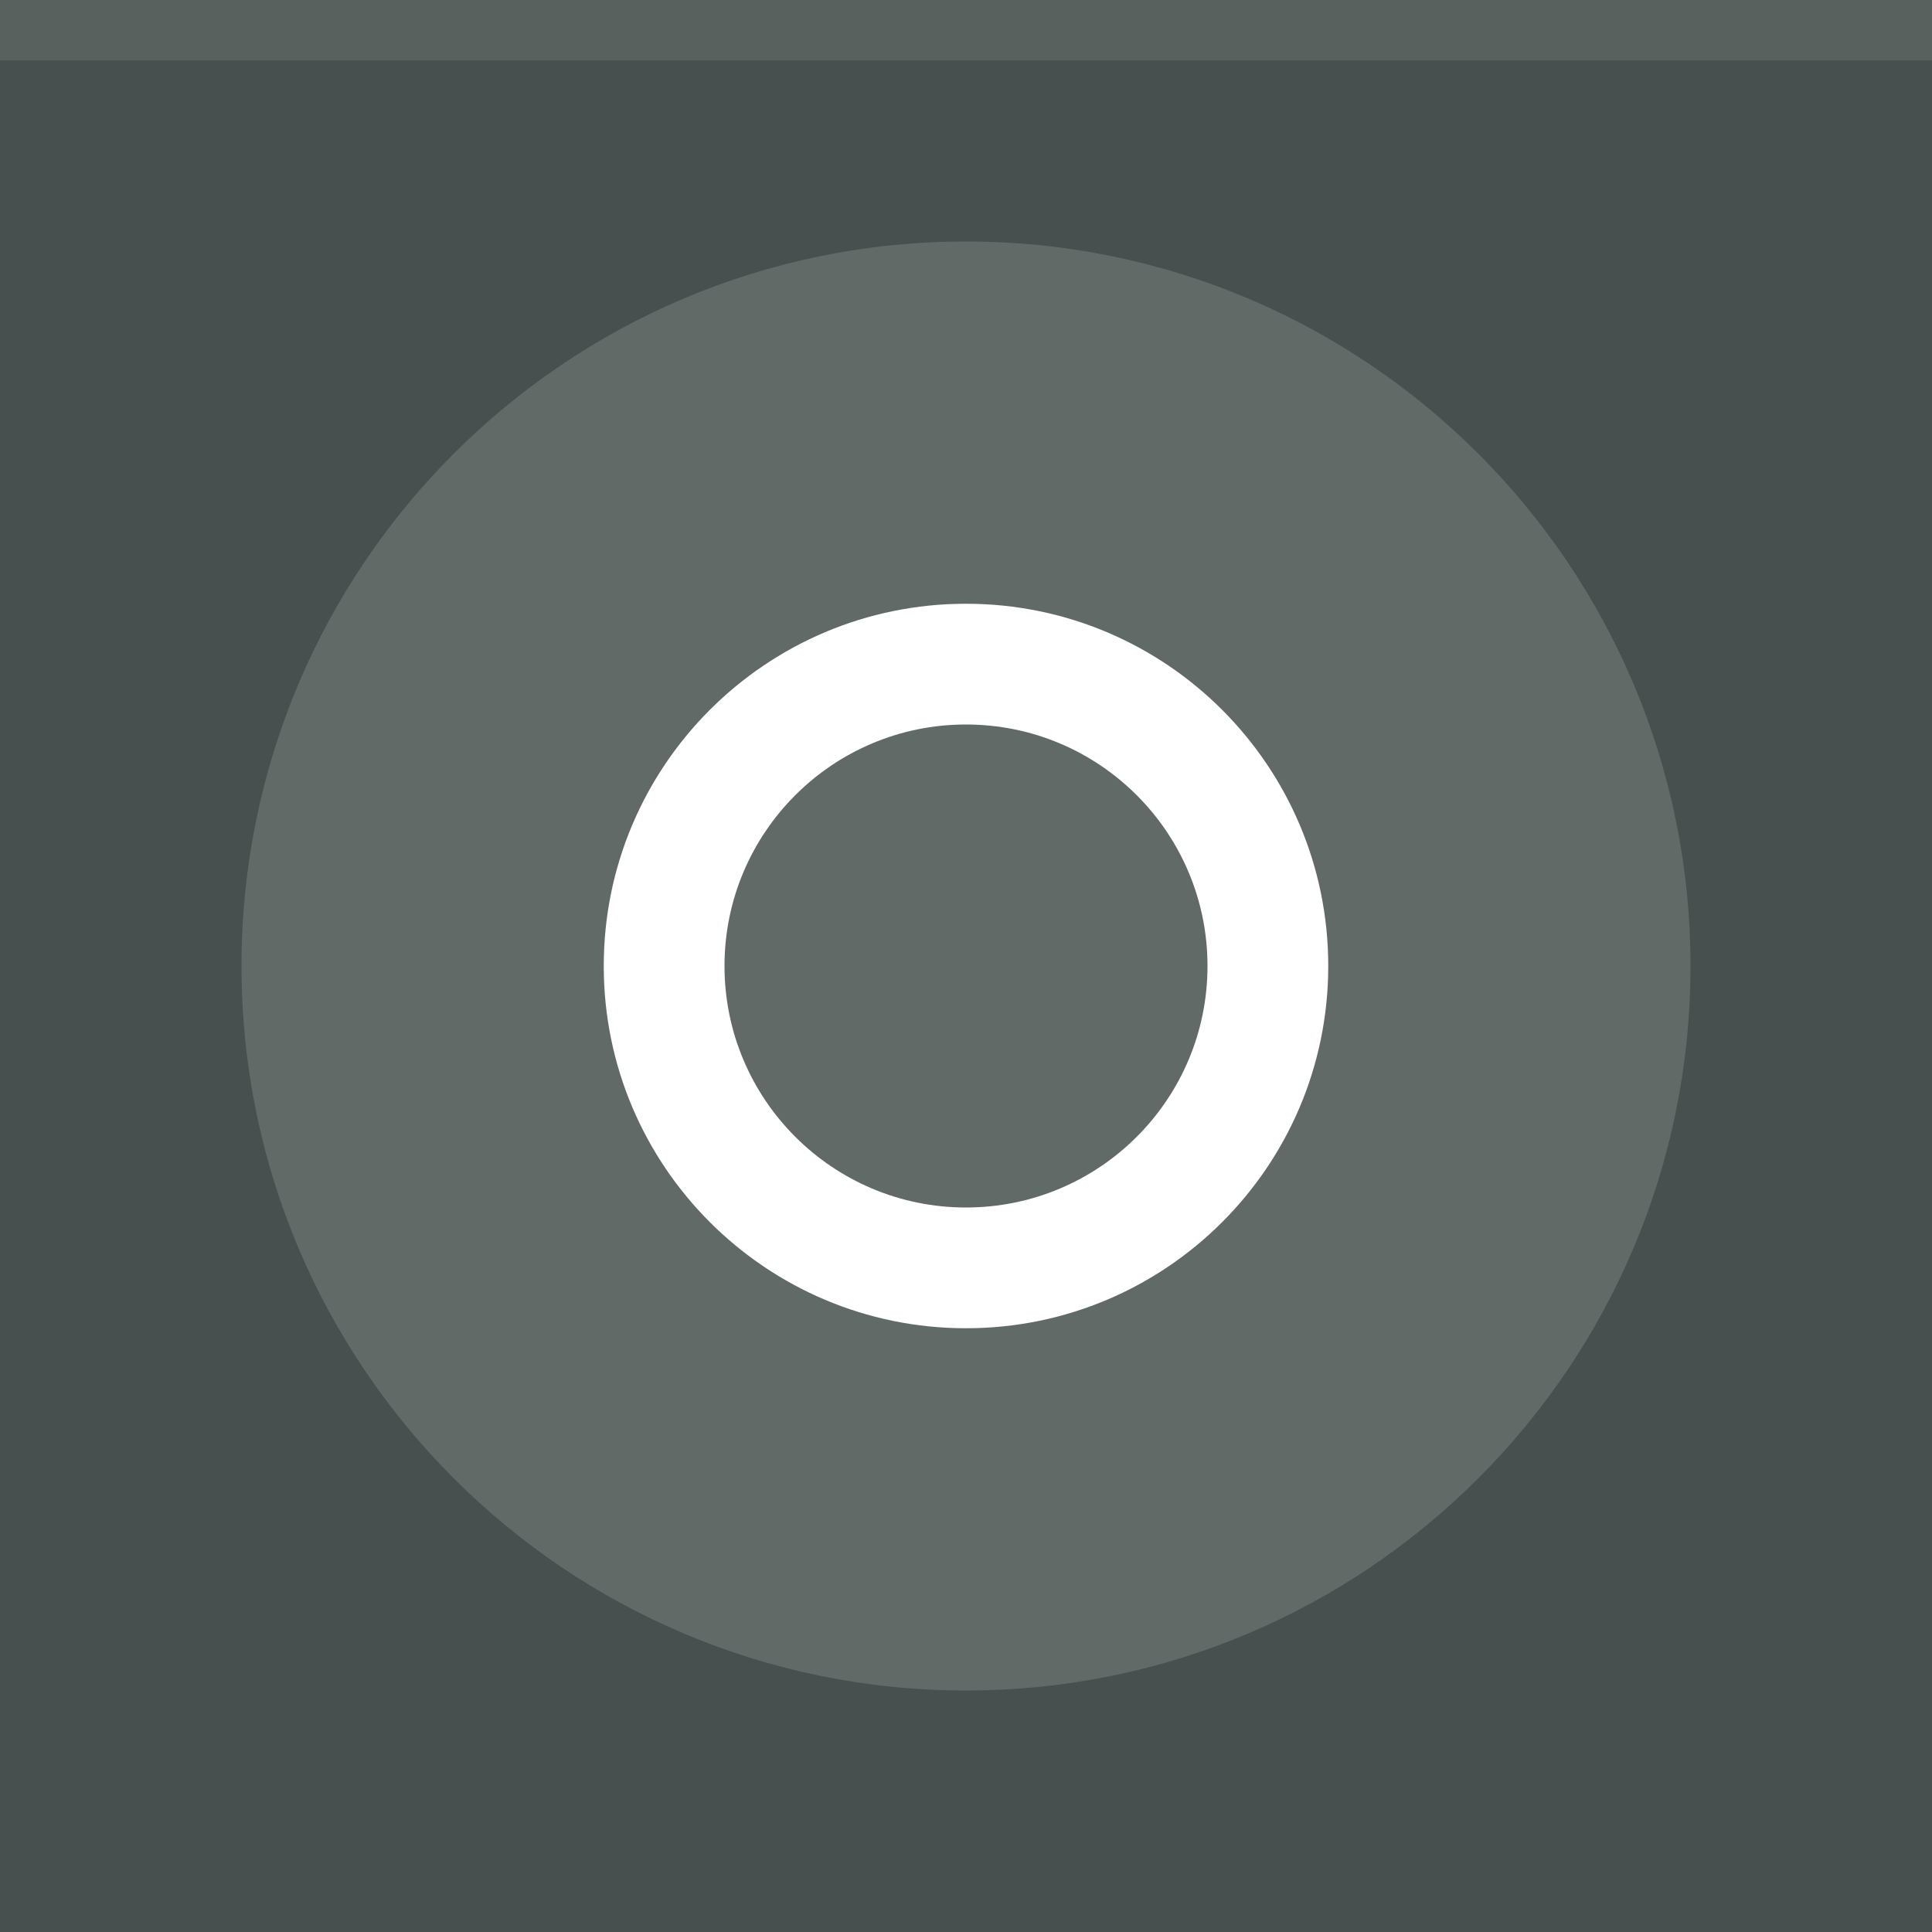
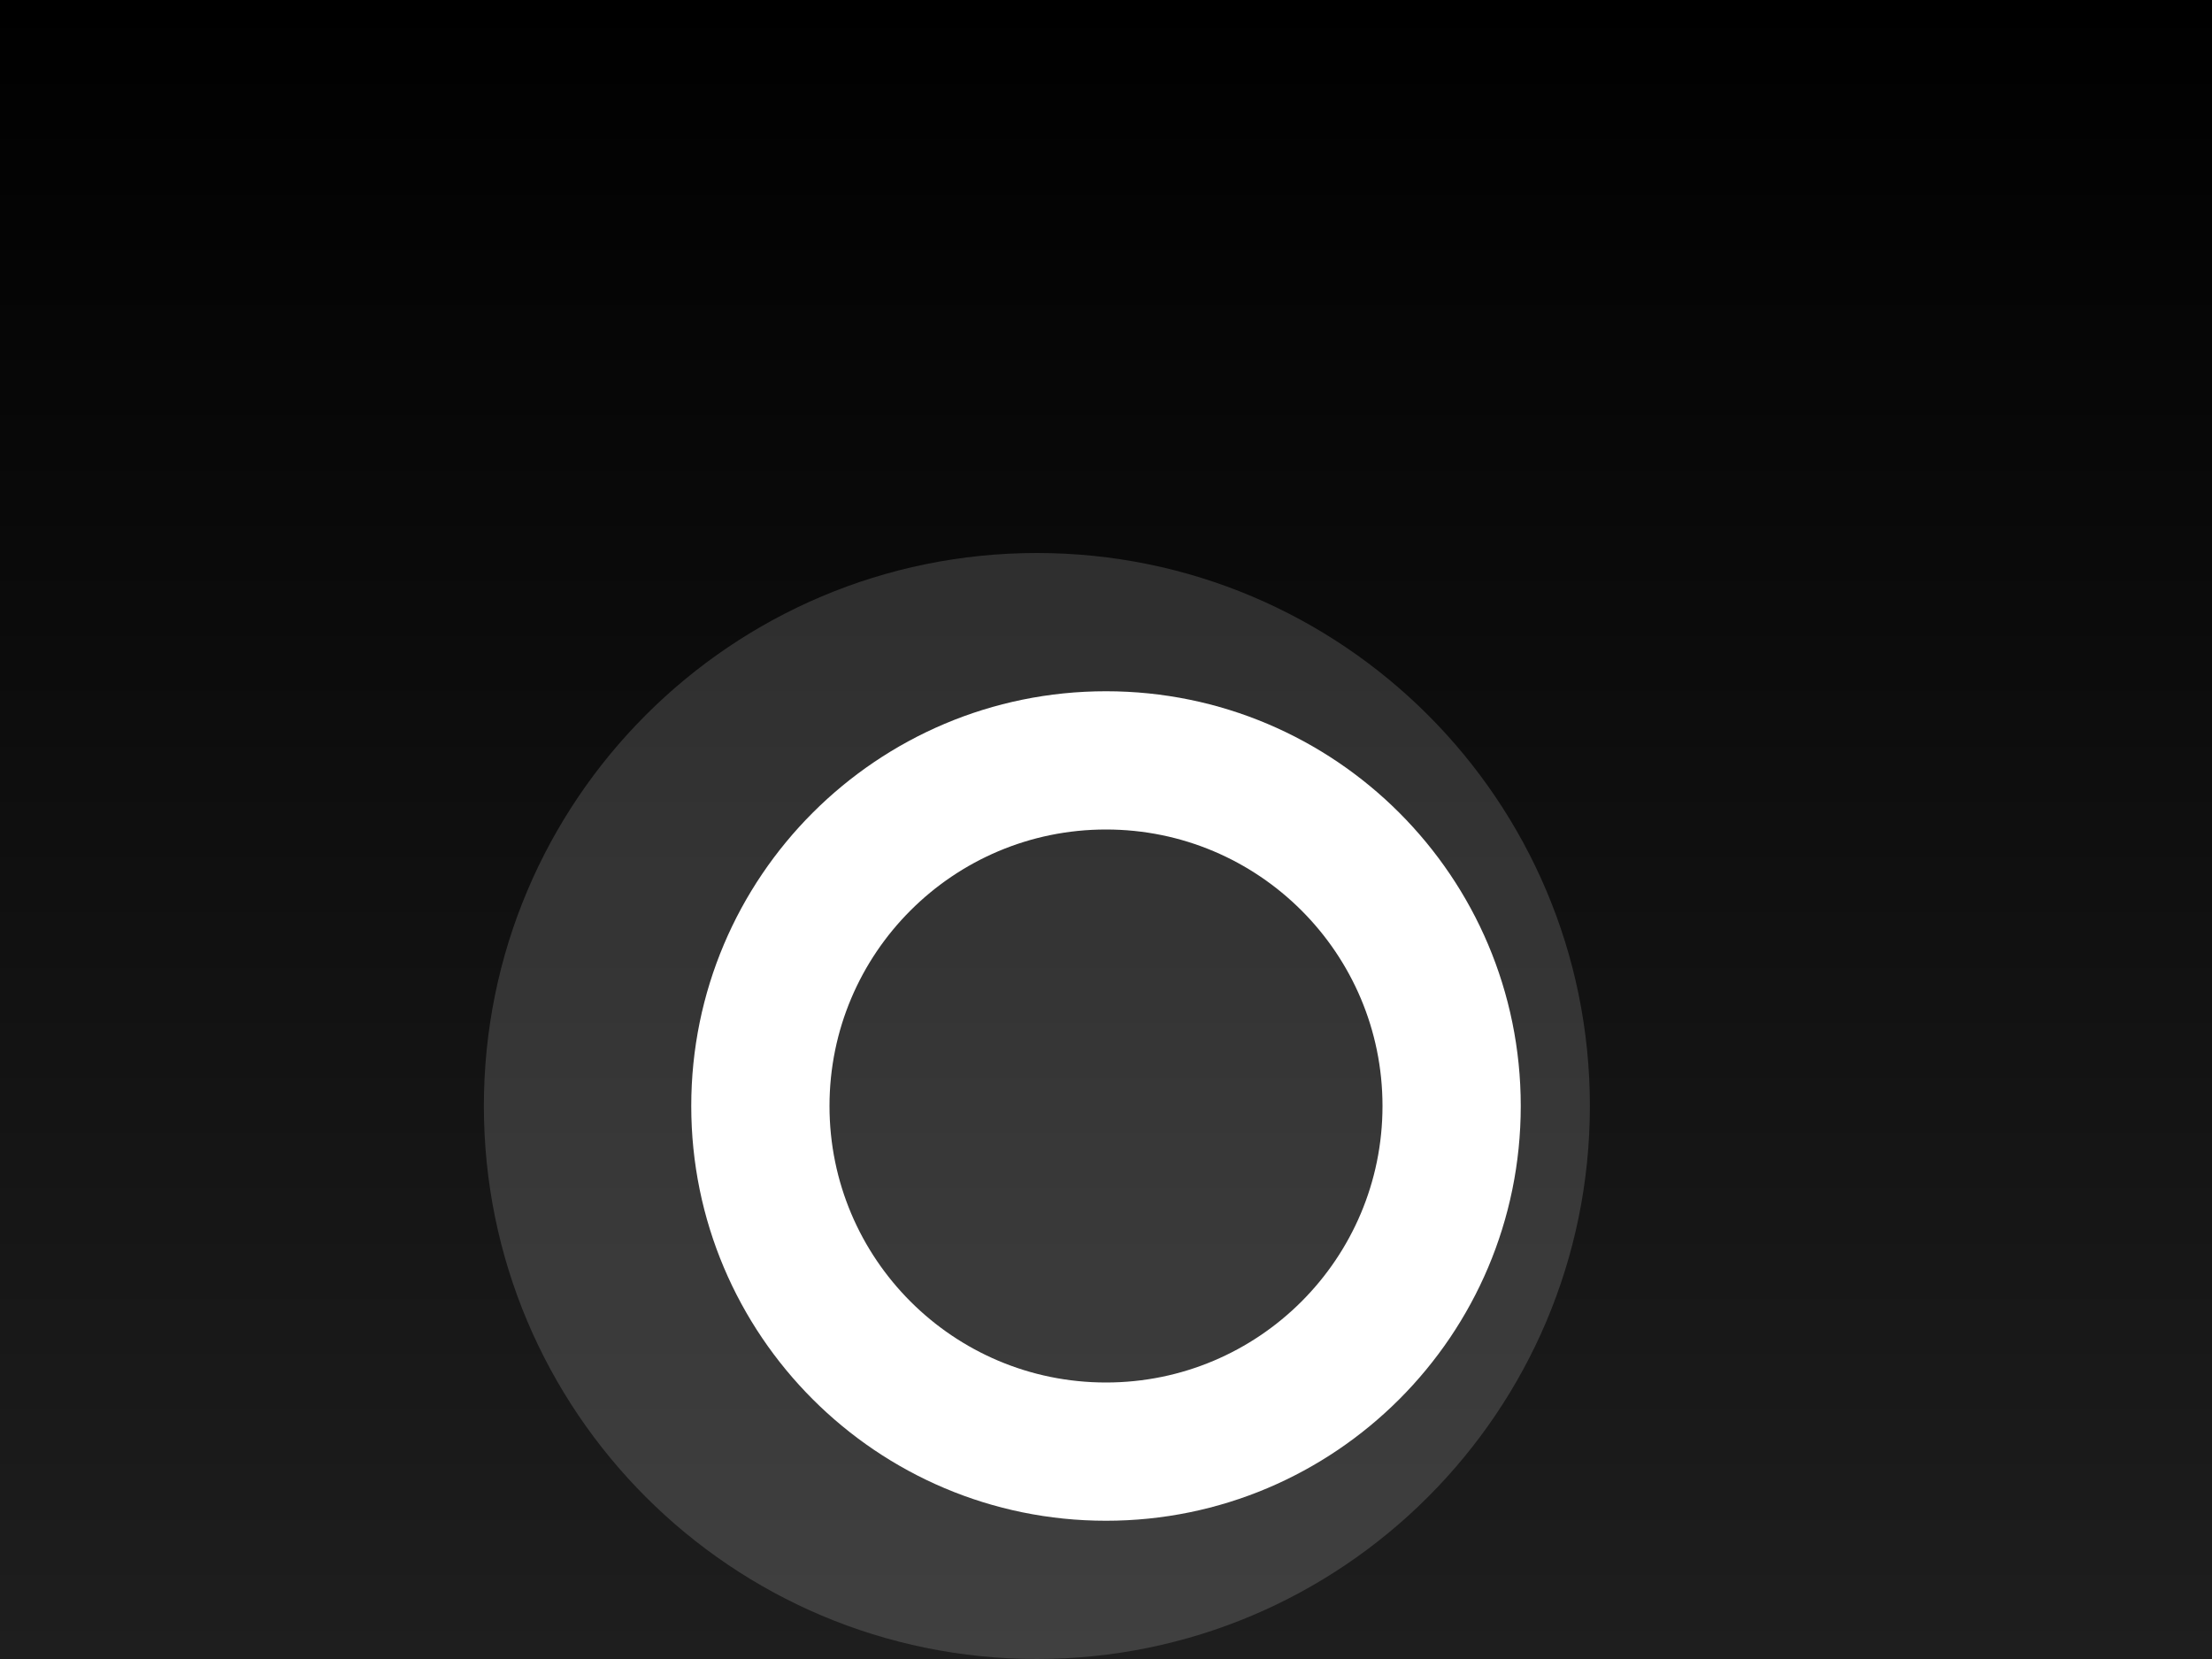
- <svg xmlns="http://www.w3.org/2000/svg" width="32" height="32" viewBox="0 0 32 32">
-   <rect width="32" height="32" fill="#47504e" />
-   <rect width="32" height="1" fill="#FFFFFF" fill-opacity="0.1" />
+ <svg xmlns="http://www.w3.org/2000/svg" width="32" height="24" viewBox="0 0 32 24">
+   <defs>
+     <linearGradient id="gradientTheme" x1="0%" y1="0%" x2="0%" y2="100%">
+       <stop offset="0%" style="stop-color: #000000;stop-opacity:1" />
+       <stop offset="100%" style="stop-color: #1E1E1E;stop-opacity:1" />
+     </linearGradient>
+   </defs>
+   <rect width="32" height="24" fill="url(#gradientTheme)" />
  <g fill="#FFFFFF">
-     <circle cx="16" cy="16" r="12" opacity="0.15" />
+     <circle cx="15" cy="16" r="8" opacity="0.15" />
    <path d="m16 10a6 6 0 0 0 -6 6 6 6 0 0 0 6 6 6 6 0 0 0 6 -6 6 6 0 0 0 -6 -6zm0 2a4 4 0 0 1 4 4 4 4 0 0 1 -4 4 4 4 0 0 1 -4 -4 4 4 0 0 1 4 -4z" />
  </g>
</svg>
